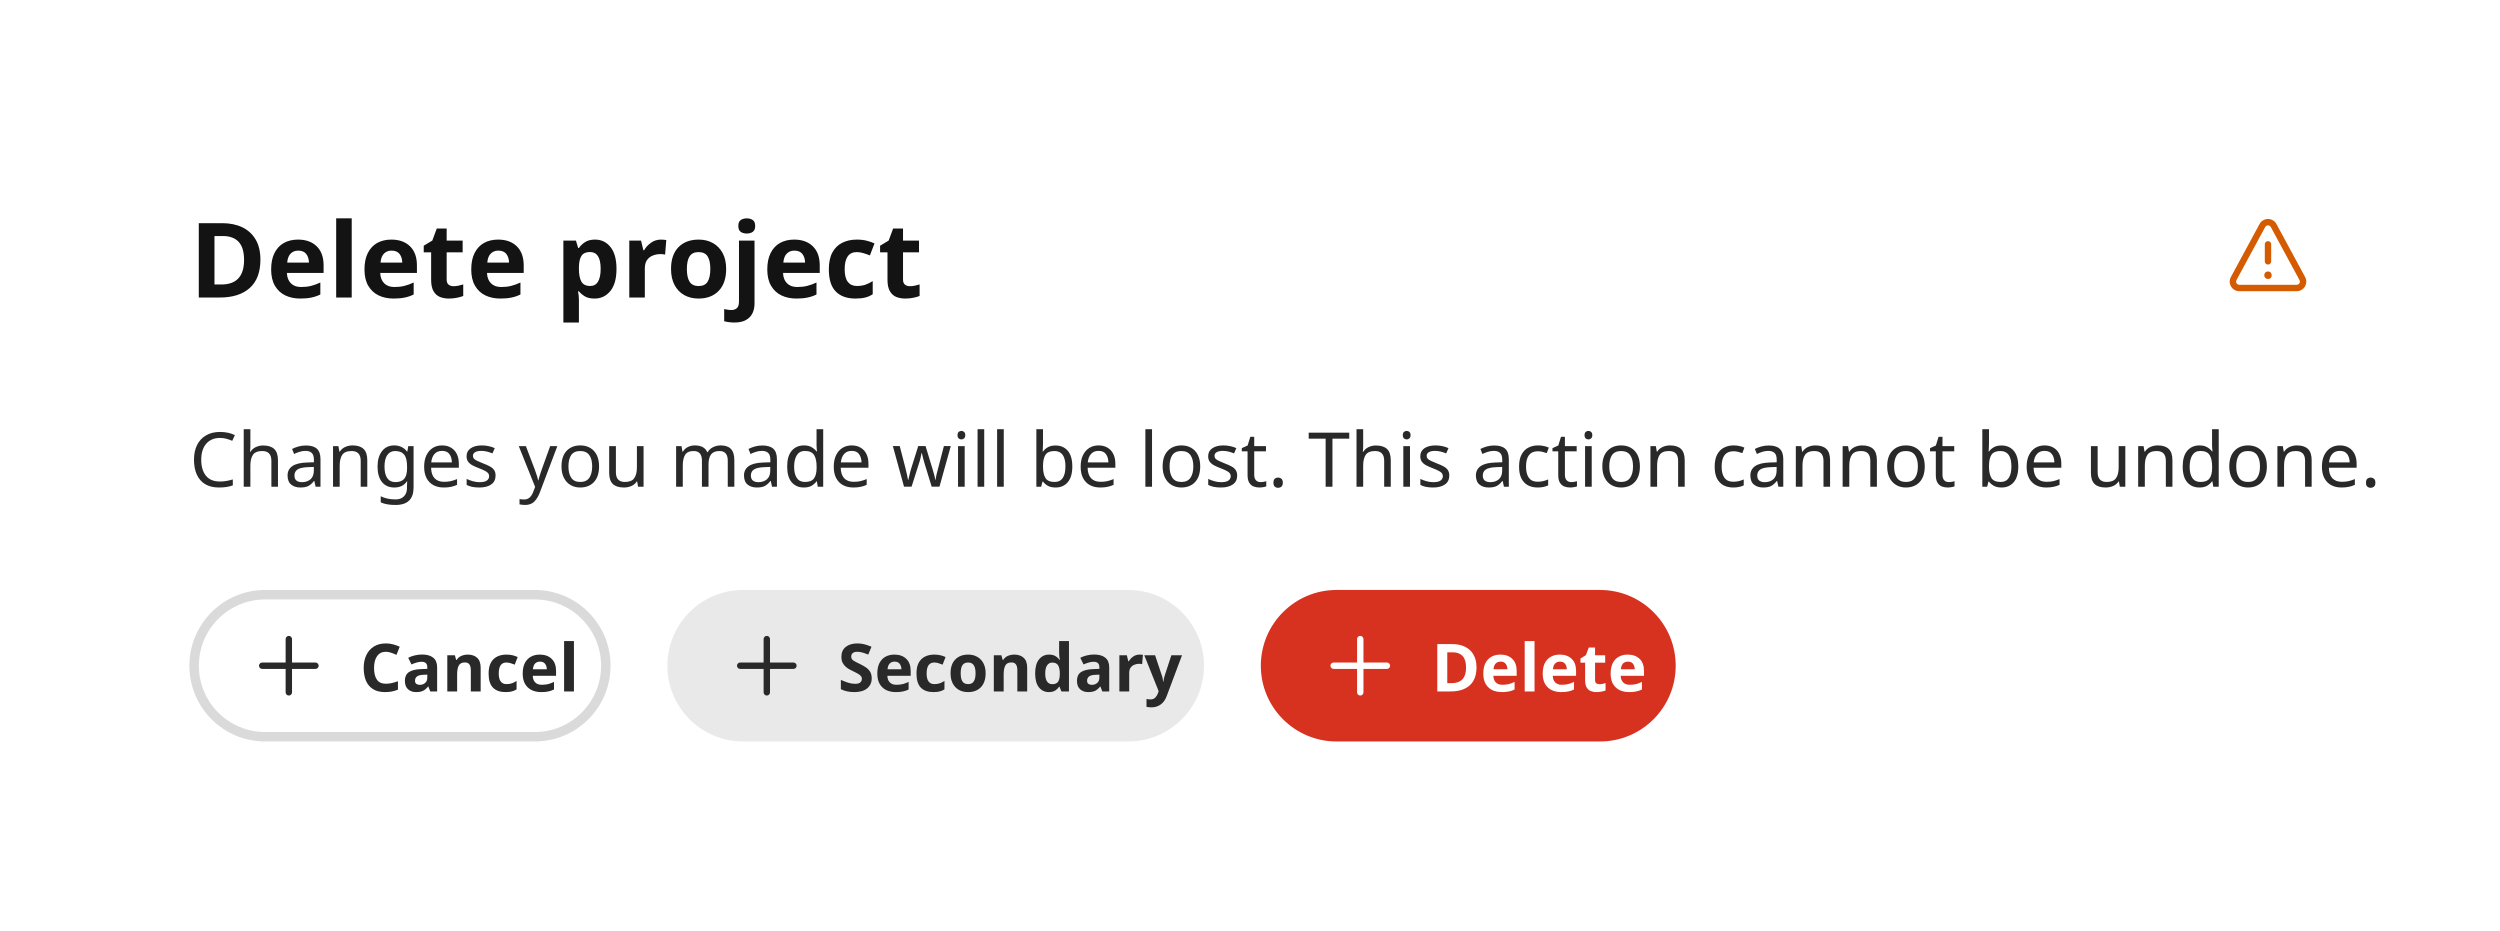
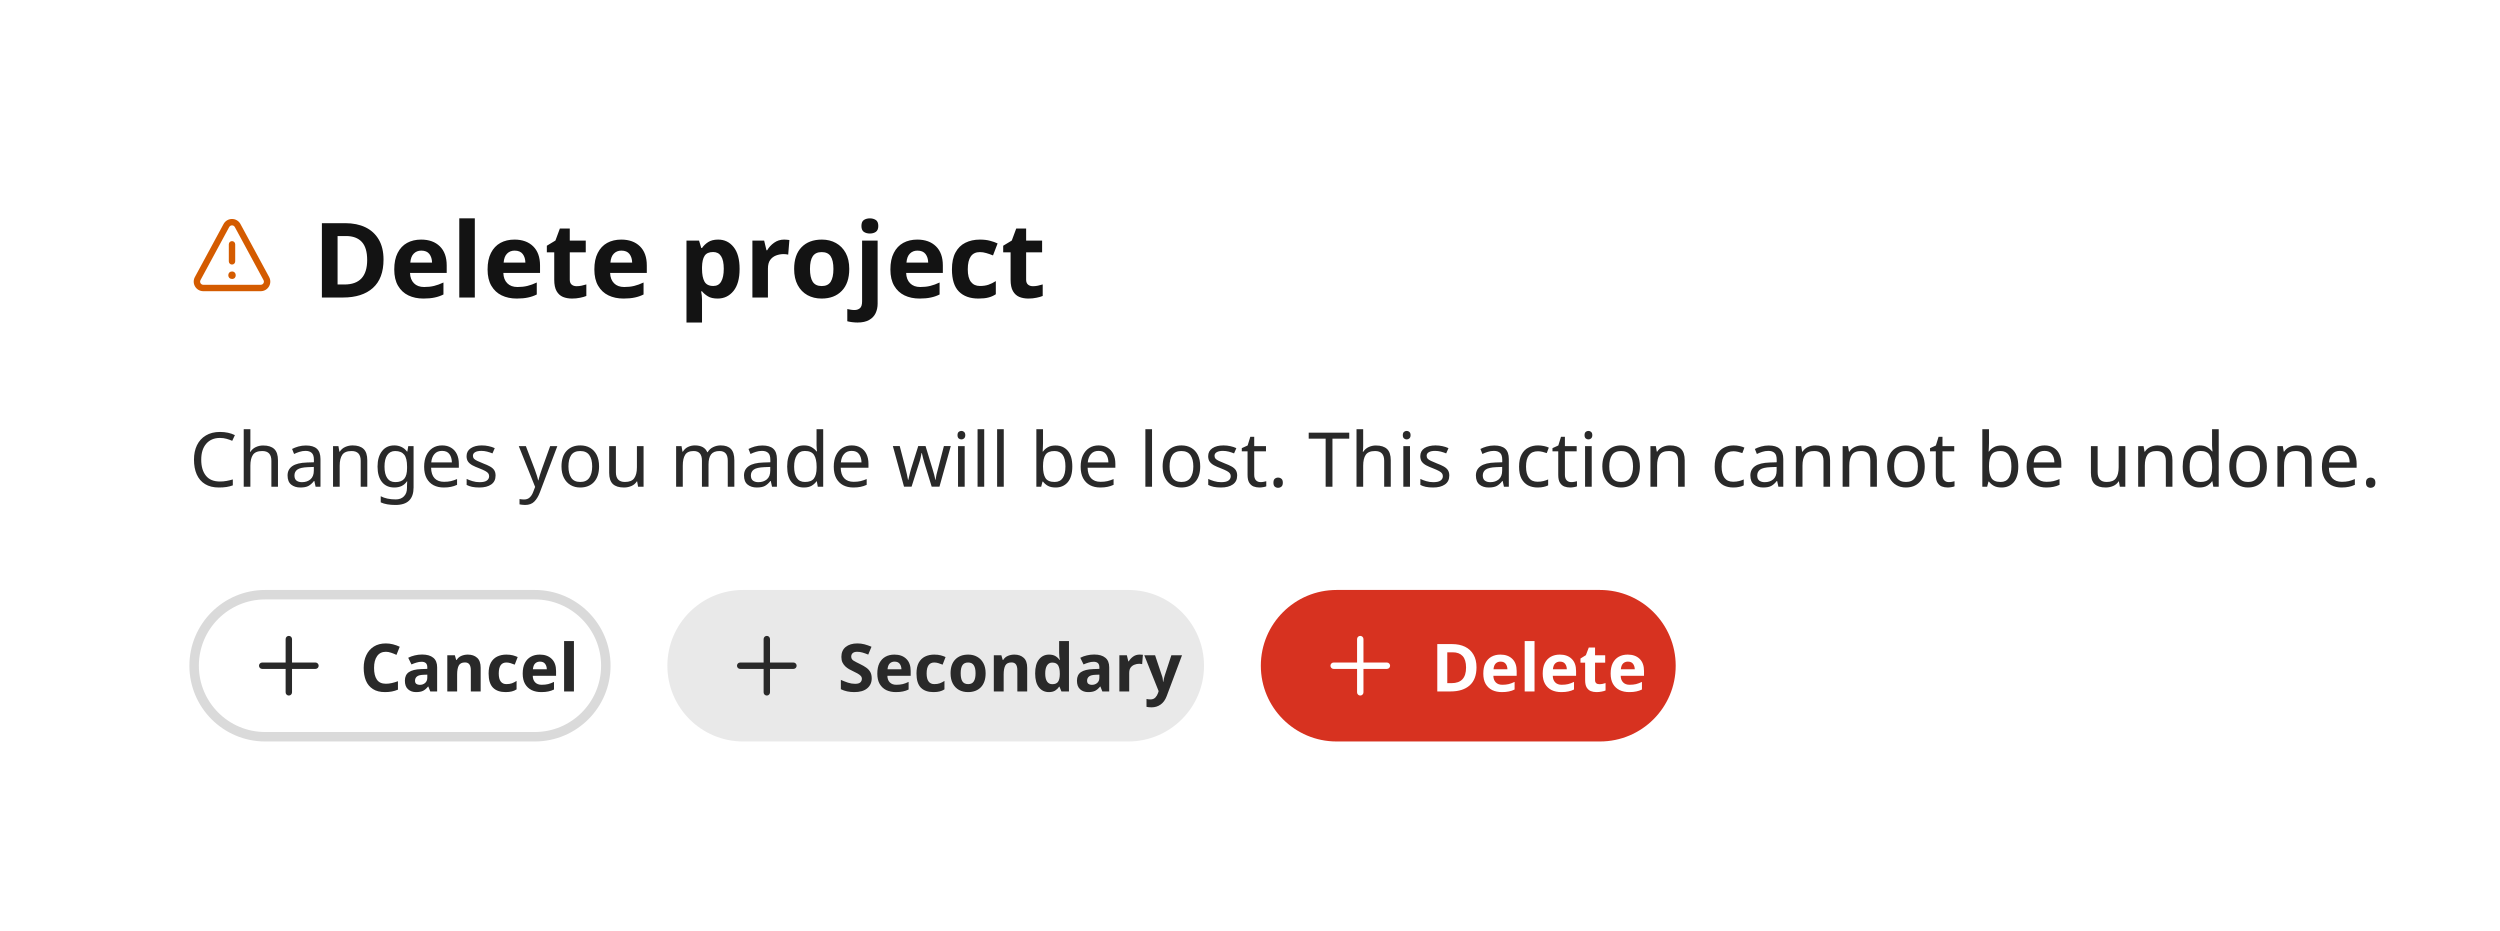
<svg xmlns="http://www.w3.org/2000/svg" width="528" height="196.6" viewBox="0 0 528 196.6">
  <rect data-part="container" data-tokens="width=container-maximum-width-2x-large;minWidth=alert-dialog-minimum-width;paddingInlineStart=spacing-500;paddingInlineEnd=spacing-500;paddingBlockStart=spacing-500;paddingBlockEnd=spacing-500;gap=spacing-300;cornerRadius=corner-radius-xl;fill=background-layer-2-color" x="8" y="8" width="512" height="180.6" rx="16" fill="rgb(255, 255, 255)" />
  <rect data-part="header" data-tokens="gap=spacing-100" x="40" y="40" width="448" height="28.6" rx="0" fill="none" />
-   <text data-part="title" data-tokens="color=heading-color;fontSize=font-size-500;fontWeight=heading-sans-serif-font-weight;fontFamily=heading-sans-serif-font-family;lineHeight=heading-line-height" x="40" y="54.3" font-family="'Adobe Clean Spectrum VF', 'Adobe Clean Spectrum VF', adobe-clean-spectrum-vf, 'Adobe Clean', 'Source Sans 3', sans-serif" font-size="22" font-weight="800" dominant-baseline="central" fill="rgb(19, 19, 19)">Delete project</text>
  <g data-part="icon" data-tokens="width=workflow-icon-medium;height=workflow-icon-medium;color=notice-visual-color">
-     <rect x="470" y="45.3" width="18" height="18" fill="none" />
-     <g transform="translate(470 45.3) scale(0.9)">
+     <rect x="40" y="45.3" width="18" height="18" fill="none" />
+     <g transform="translate(40 45.3) scale(0.9)">
      <path d="m9.999,15.123c-.231.008-.455-.074-.627-.228-.33-.365-.33-.92,0-1.285.169-.158.395-.243.627-.235.236-.009.466.08.633.247.162.168.249.394.241.627.012.235-.07.465-.228.639-.174.165-.408.25-.647.235Z" fill="rgb(212, 91, 0)" />
      <path d="m10,11.75c-.414,0-.75-.336-.75-.75v-4c0-.414.336-.75.75-.75s.75.336.75.75v4c0,.414-.336.75-.75.75Z" fill="rgb(212, 91, 0)" />
      <path d="m16.733,18H3.267c-.8,0-1.523-.41-1.933-1.098s-.427-1.519-.046-2.223L8.021,2.232c.394-.728,1.152-1.18,1.979-1.18s1.585.452,1.979,1.18l6.733,12.447c.381.704.363,1.535-.046,2.223s-1.132,1.098-1.933,1.098ZM10,2.553c-.134,0-.468.038-.66.393L2.607,15.393c-.183.339-.05.632.016.741.065.11.259.366.644.366h13.467c.385,0,.579-.256.644-.366.066-.109.199-.402.016-.741L10.66,2.945c-.192-.354-.525-.393-.66-.393Z" fill="rgb(212, 91, 0)" />
    </g>
  </g>
+   <text data-part="title" data-tokens="color=heading-color;fontSize=font-size-500;fontWeight=heading-sans-serif-font-weight;fontFamily=heading-sans-serif-font-family;lineHeight=heading-line-height" x="66" y="54.3" font-family="'Adobe Clean Spectrum VF', 'Adobe Clean Spectrum VF', adobe-clean-spectrum-vf, 'Adobe Clean', 'Source Sans 3', sans-serif" font-size="22" font-weight="800" dominant-baseline="central" fill="rgb(19, 19, 19)">Delete project</text>
  <text data-part="description" data-tokens="color=body-color;fontSize=font-size-200;fontWeight=body-sans-serif-font-weight;fontFamily=body-sans-serif-font-family;lineHeight=line-height-200" x="40" y="96.6" font-family="'Adobe Clean Spectrum VF', 'Adobe Clean Spectrum VF', adobe-clean-spectrum-vf, 'Adobe Clean', 'Source Sans 3', sans-serif" font-size="16" font-weight="400" dominant-baseline="central" fill="rgb(41, 41, 41)">Changes you made will be lost. This action cannot be undone.</text>
  <rect data-part="footer" data-tokens="" x="40" y="124.6" width="448" height="32" rx="0" fill="none" />
  <rect data-part="button-group" data-tokens="gap=spacing-200" x="40" y="124.6" width="313.908" height="32" rx="0" fill="none" />
  <rect data-part="button-group-1" data-tokens="stroke=color-gray-300-light;strokeWidth=border-width-200;minWidth=aspect-ratio-600;height=base-height-medium;paddingInlineStart=base-padding-horizontal-medium;paddingInlineEnd=base-padding-horizontal-medium;gap=base-gap-medium;cornerRadius=corner-radius-full" x="40" y="124.6" width="88.95" height="32" rx="16" fill="transparent" />
  <rect x="41" y="125.6" width="86.95" height="30" rx="15" fill="none" stroke="rgb(218, 218, 218)" stroke-width="2" />
  <g data-part="button-group-1.icon" data-tokens="color=color-gray-800-light;width=workflow-icon-medium;height=workflow-icon-medium">
    <rect x="52" y="131.6" width="18" height="18" fill="none" />
    <g transform="translate(52 131.6) scale(0.9)">
      <path d="m16.25,9.25h-5.5V3.75c0-.414-.336-.75-.75-.75s-.75.336-.75.75v5.5H3.75c-.414,0-.75.336-.75.75s.336.75.75.75h5.5v5.5c0,.414.336.75.75.75s.75-.336.75-.75v-5.5h5.5c.414,0,.75-.336.75-.75s-.336-.75-.75-.75Z" fill="rgb(41, 41, 41)" />
    </g>
  </g>
  <text data-part="button-group-1.label" data-tokens="color=color-gray-800-light;fontSize=font-size-100;fontWeight=bold-font-weight;lineHeight=line-height-font-size-100" x="76" y="140.6" font-family="'Adobe Clean Spectrum VF', adobe-clean-spectrum-vf, 'Adobe Clean', 'Source Sans 3', sans-serif" font-size="14" font-weight="700" dominant-baseline="central" fill="rgb(41, 41, 41)">Cancel</text>
  <rect data-part="button-group-2" data-tokens="minWidth=aspect-ratio-600;height=base-height-medium;paddingInlineStart=base-padding-horizontal-medium;paddingInlineEnd=base-padding-horizontal-medium;gap=base-gap-medium;cornerRadius=corner-radius-full;fill=color-gray-100-light" x="140.95" y="124.6" width="113.338" height="32" rx="16" fill="rgb(233, 233, 233)" />
  <g data-part="button-group-2.icon" data-tokens="color=color-gray-800-light;width=workflow-icon-medium;height=workflow-icon-medium">
    <rect x="152.95" y="131.6" width="18" height="18" fill="none" />
    <g transform="translate(152.95 131.6) scale(0.9)">
      <path d="m16.25,9.25h-5.5V3.75c0-.414-.336-.75-.75-.75s-.75.336-.75.75v5.5H3.75c-.414,0-.75.336-.75.75s.336.75.75.75h5.5v5.5c0,.414.336.75.75.75s.75-.336.75-.75v-5.5h5.5c.414,0,.75-.336.75-.75s-.336-.75-.75-.75Z" fill="rgb(41, 41, 41)" />
    </g>
  </g>
  <text data-part="button-group-2.label" data-tokens="color=color-gray-800-light;fontSize=font-size-100;fontWeight=bold-font-weight;lineHeight=line-height-font-size-100" x="176.95" y="140.6" font-family="'Adobe Clean Spectrum VF', adobe-clean-spectrum-vf, 'Adobe Clean', 'Source Sans 3', sans-serif" font-size="14" font-weight="700" dominant-baseline="central" fill="rgb(41, 41, 41)">Secondary</text>
  <rect data-part="button-group-3" data-tokens="minWidth=aspect-ratio-600;height=base-height-medium;paddingInlineStart=base-padding-horizontal-medium;paddingInlineEnd=base-padding-horizontal-medium;gap=base-gap-medium;cornerRadius=corner-radius-full;fill=negative-background-color-default" x="266.288" y="124.6" width="87.62" height="32" rx="16" fill="rgb(215, 50, 32)" />
  <g data-part="button-group-3.icon" data-tokens="color=color-transparent-static-white-1000;width=workflow-icon-medium;height=workflow-icon-medium">
    <rect x="278.288" y="131.6" width="18" height="18" fill="none" />
    <g transform="translate(278.288 131.6) scale(0.9)">
      <path d="m16.25,9.25h-5.5V3.75c0-.414-.336-.75-.75-.75s-.75.336-.75.75v5.5H3.75c-.414,0-.75.336-.75.75s.336.75.75.75h5.5v5.5c0,.414.336.75.75.75s.75-.336.75-.75v-5.5h5.5c.414,0,.75-.336.75-.75s-.336-.75-.75-.75Z" fill="rgb(255, 255, 255)" />
    </g>
  </g>
  <text data-part="button-group-3.label" data-tokens="color=color-transparent-static-white-1000;fontSize=font-size-100;fontWeight=bold-font-weight;lineHeight=line-height-font-size-100" x="302.288" y="140.6" font-family="'Adobe Clean Spectrum VF', adobe-clean-spectrum-vf, 'Adobe Clean', 'Source Sans 3', sans-serif" font-size="14" font-weight="700" dominant-baseline="central" fill="rgb(255, 255, 255)">Delete</text>
</svg>
